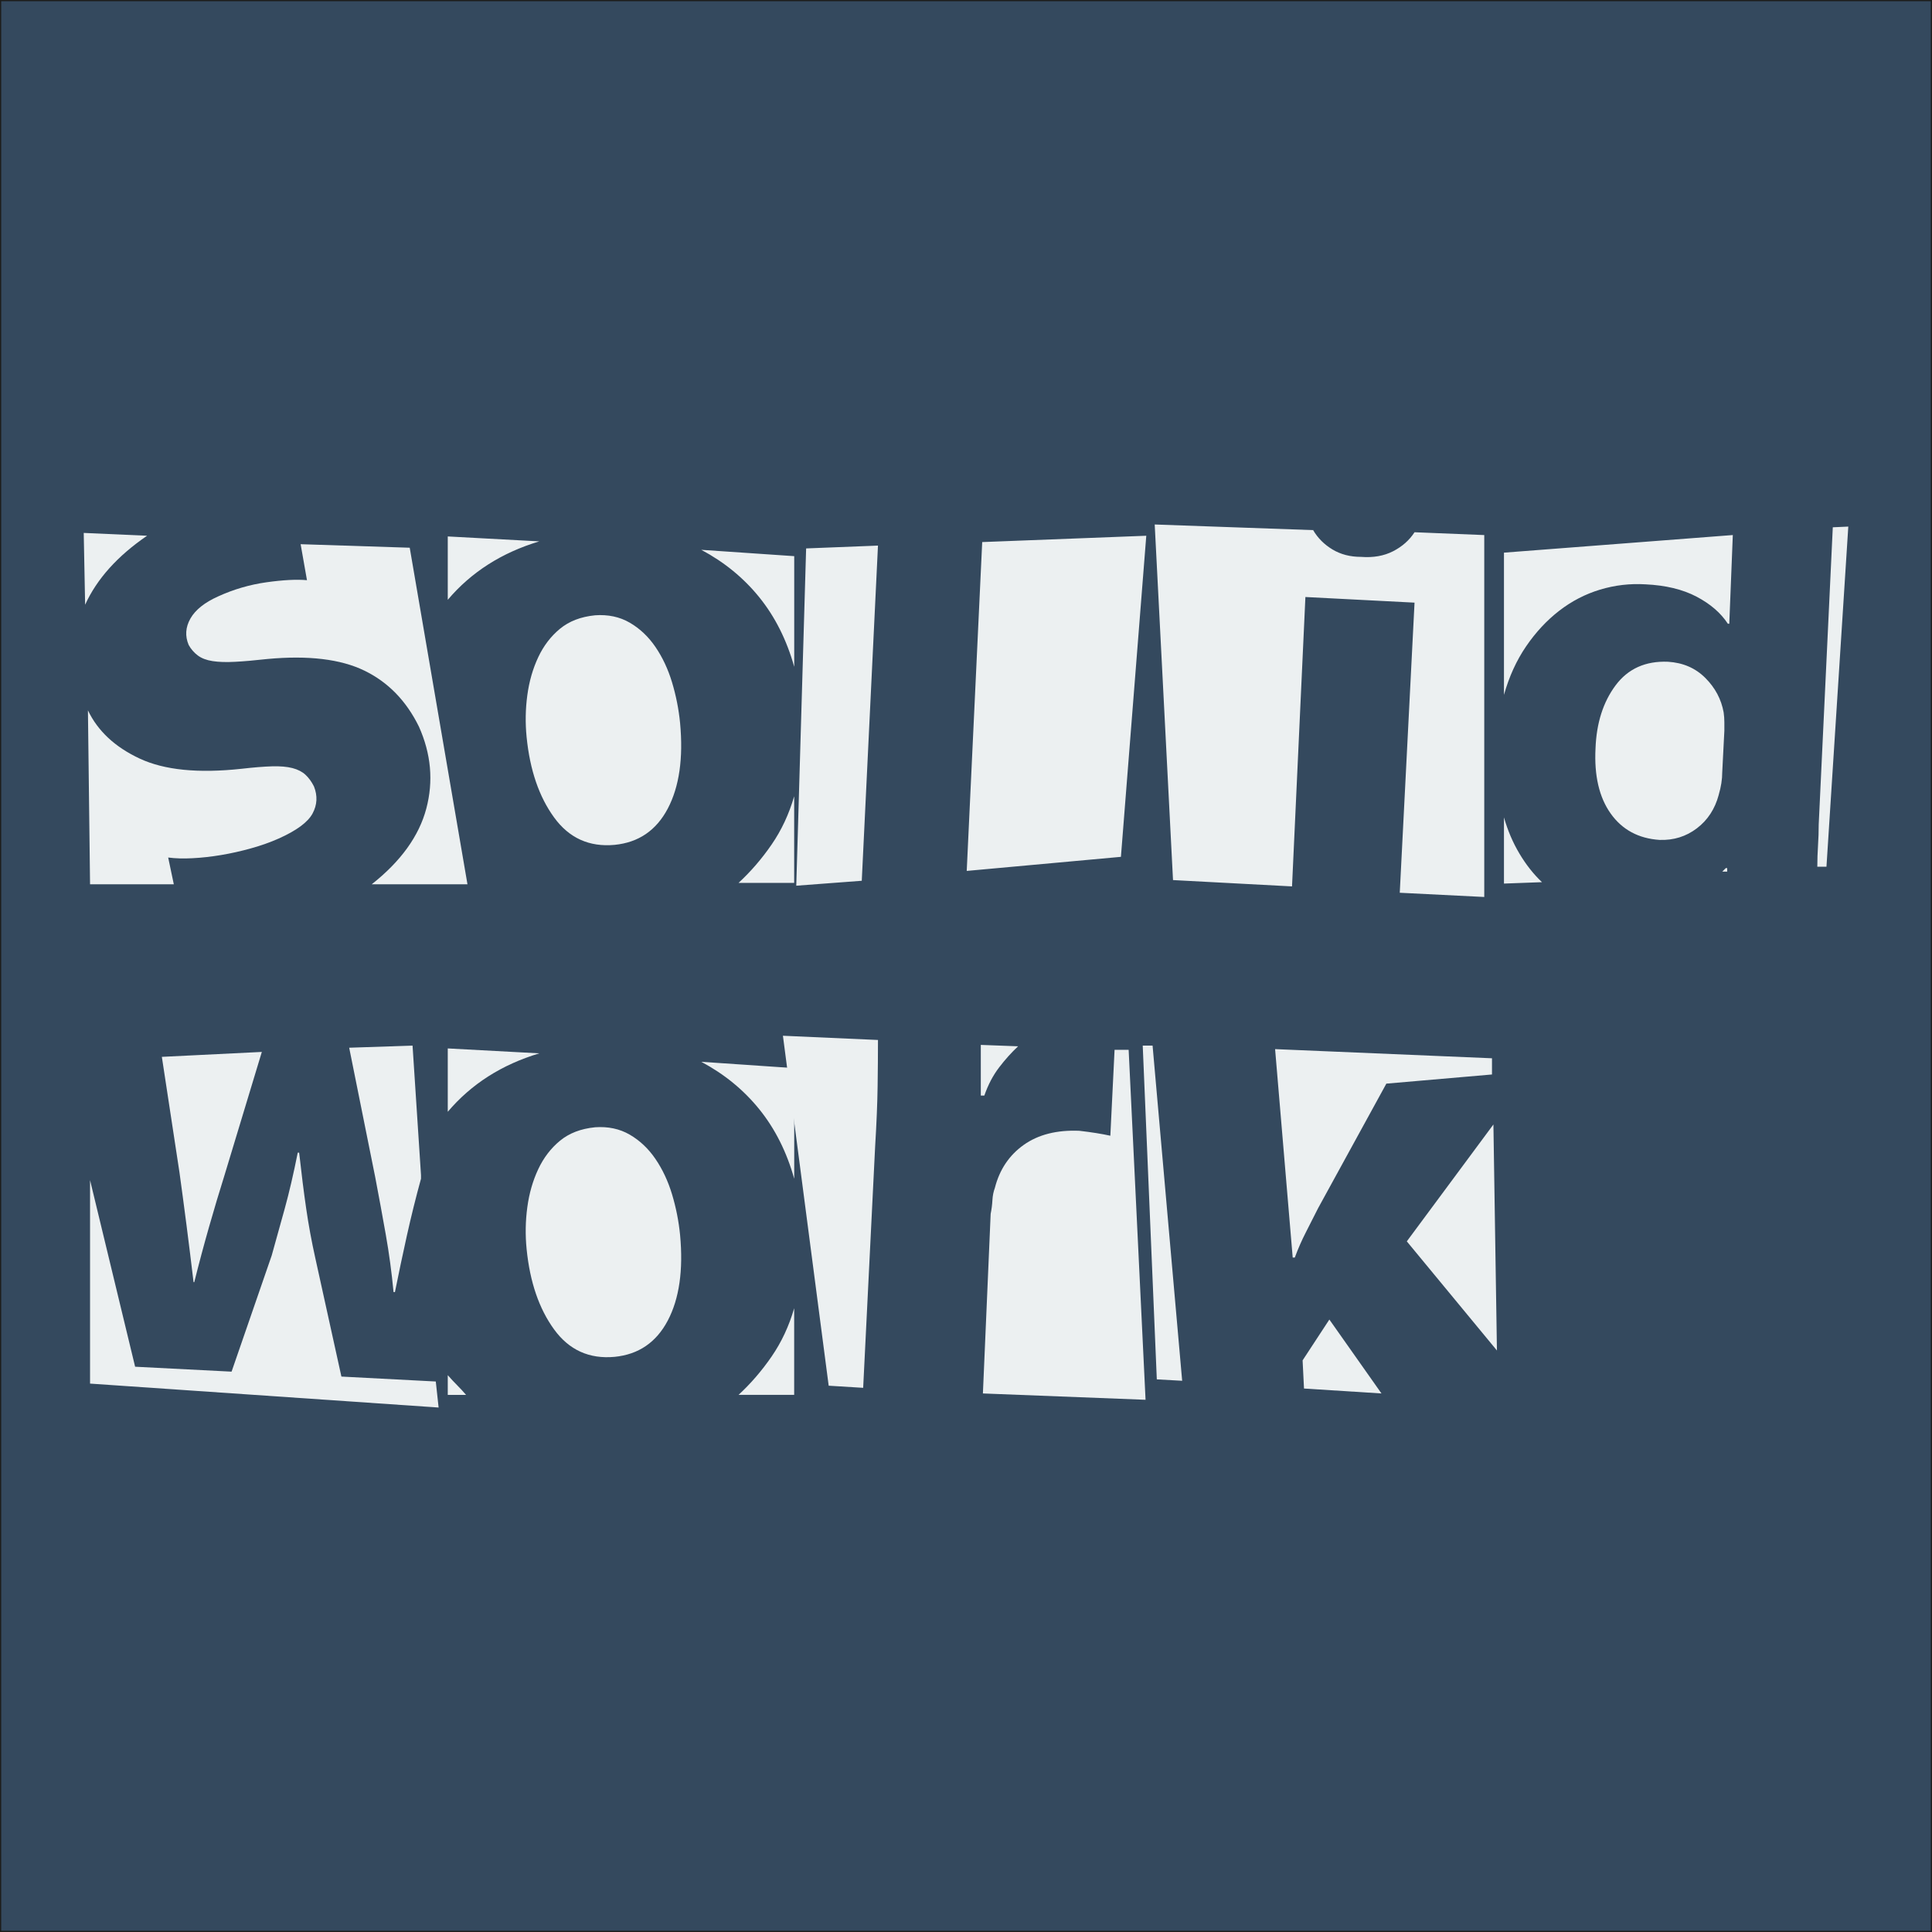
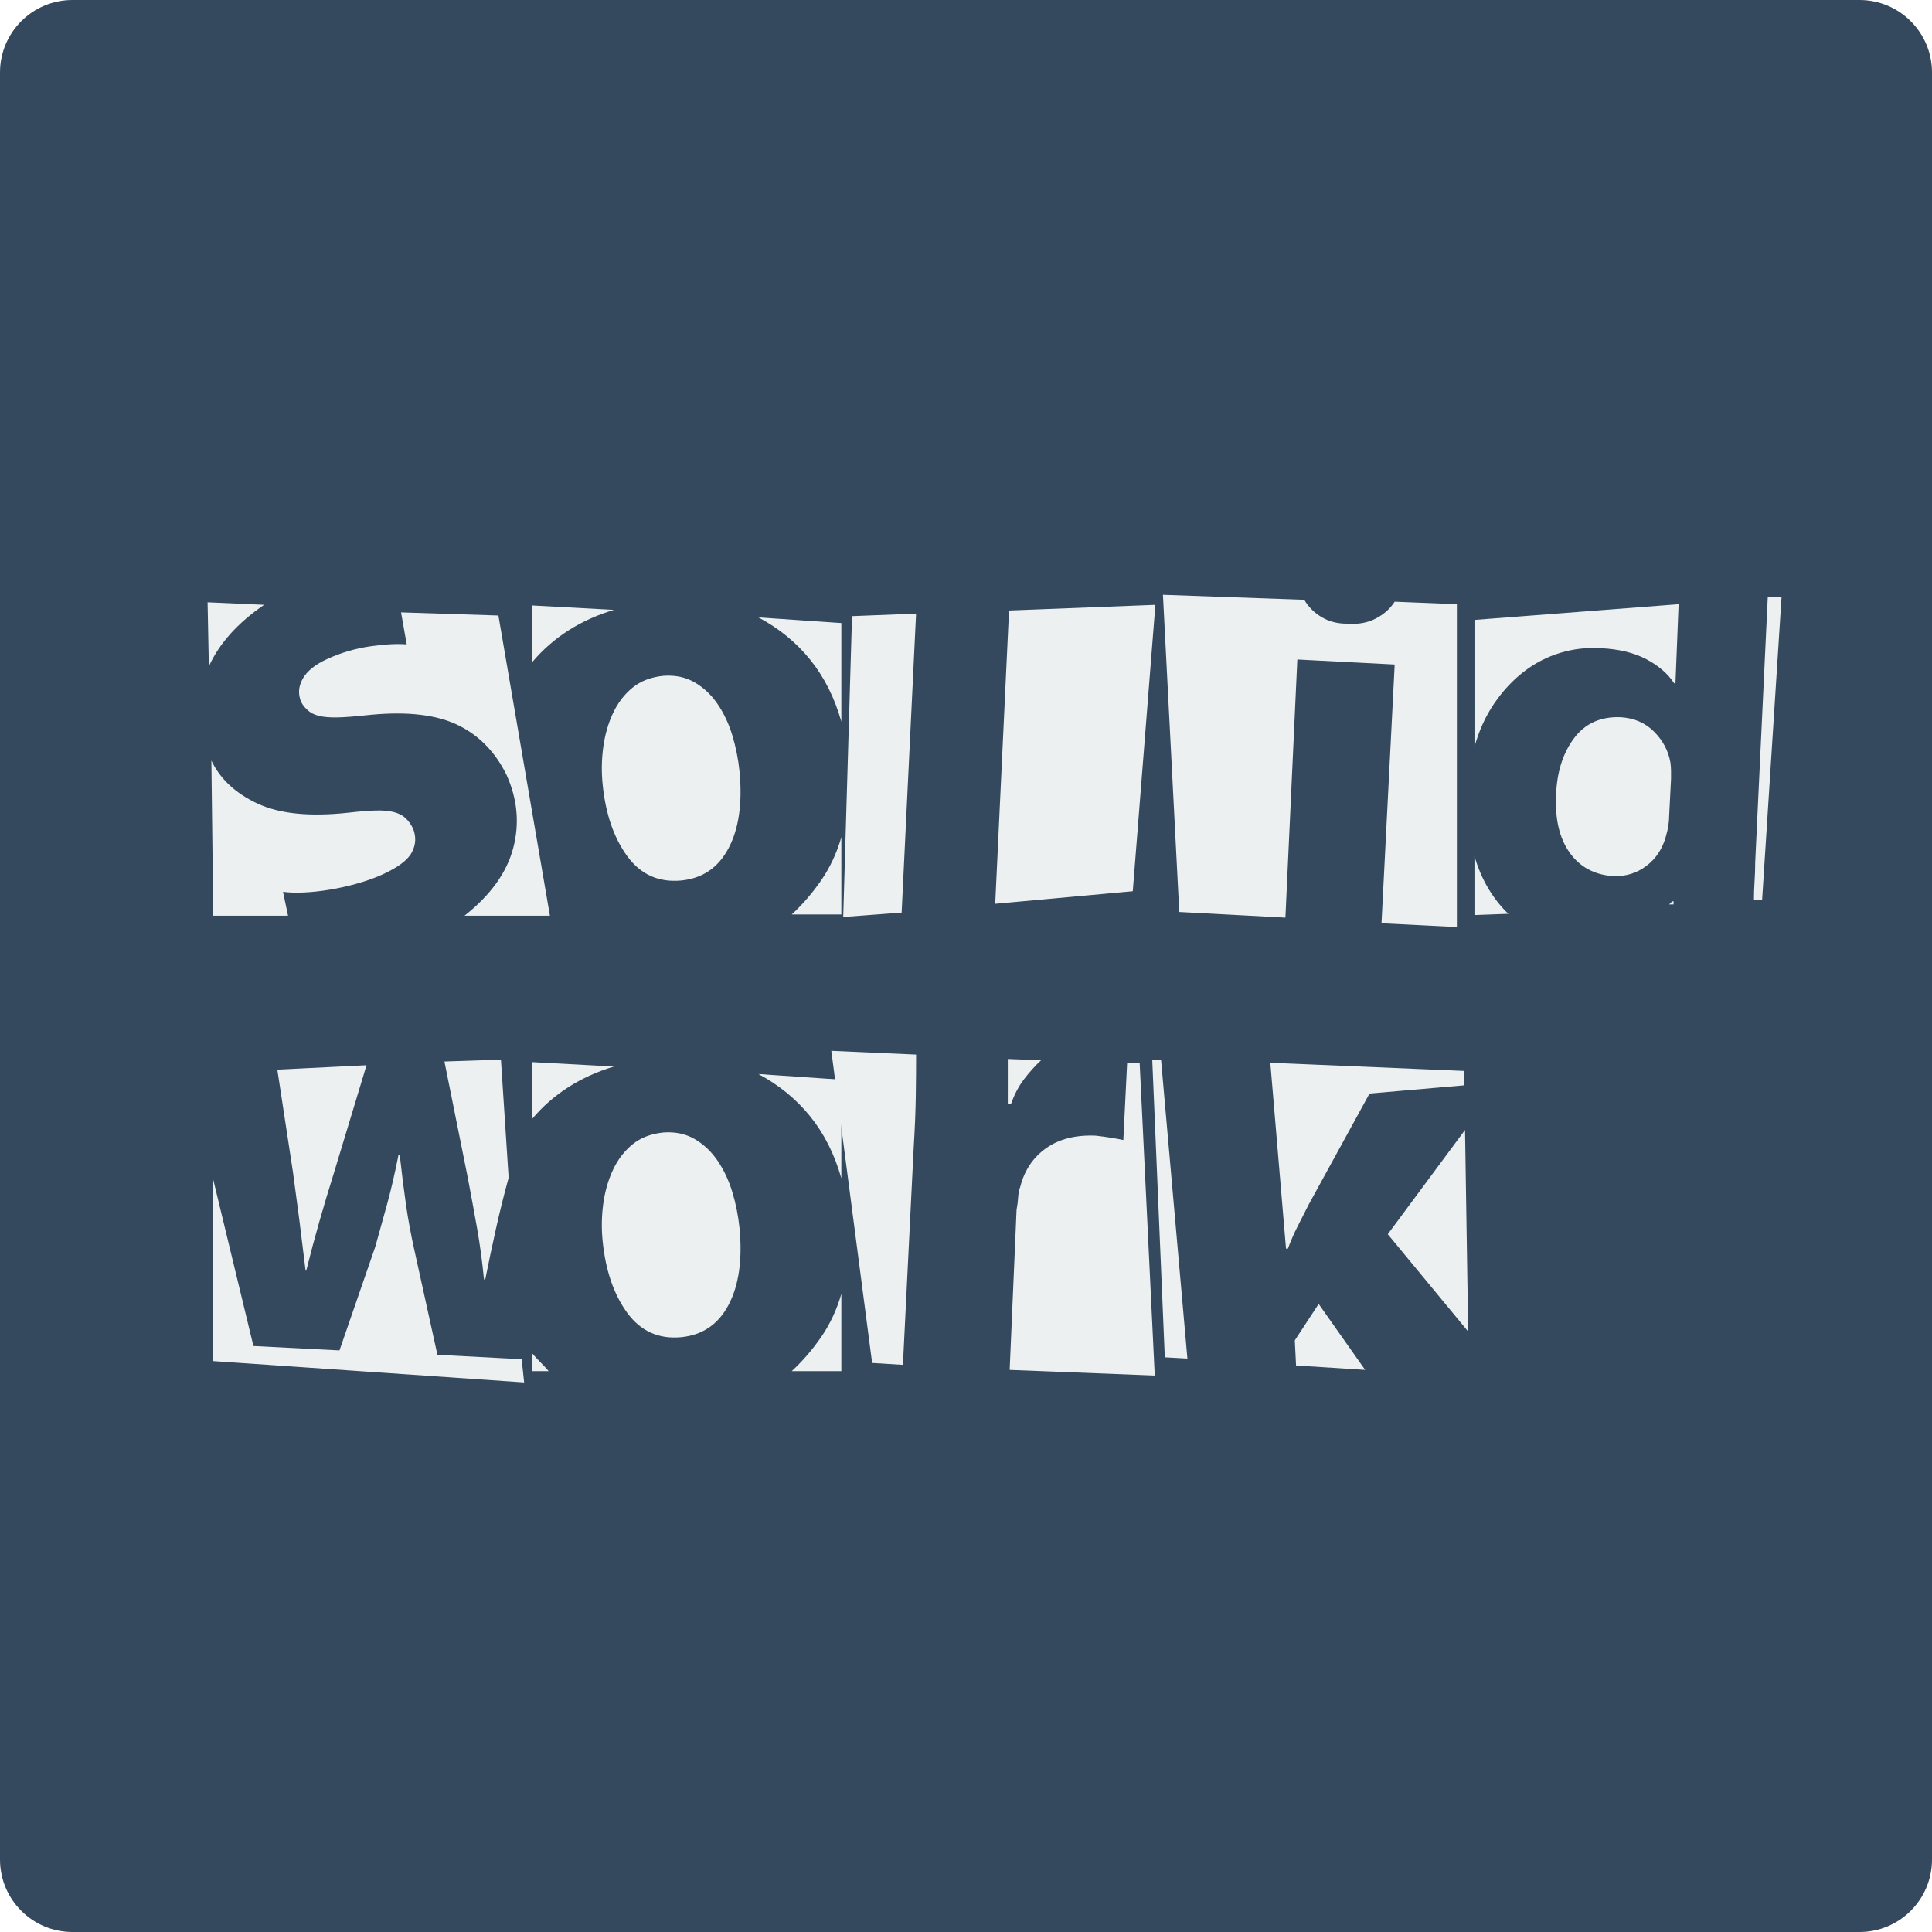
<svg xmlns="http://www.w3.org/2000/svg" data-name="Ebene 1" viewBox="0 0 800 800">
-   <path fill="#34495e" stroke="#1d1d1b" stroke-miterlimit="10" d="M0 0h800v800H0z" />
-   <g fill="#ecf0f1">
-     <path d="M60.91 221.84c-12.25 8.36-20.8 17.89-25.66 28.57l-.58-29.74 26.24 1.17Zm11.08 144.32h-34.7l-.88-72.02c4.08 8.56 11.23 15.21 21.43 19.97 10.2 4.77 24.25 6.17 42.13 4.23 5.05-.58 9.28-.92 12.68-1.02 3.4-.1 6.22.15 8.46.73 2.23.58 4.03 1.51 5.39 2.77 1.36 1.27 2.52 2.87 3.5 4.81 1.55 3.89 1.36 7.63-.58 11.23-1.95 3.6-6.61 7.05-14 10.35-3.5 1.56-7.34 2.92-11.52 4.08-4.18 1.17-8.31 2.09-12.39 2.77-4.08.68-8.02 1.12-11.81 1.31-3.79.2-7.14.1-10.06-.29l2.33 11.08Zm52.48-140.82 45.19 1.46 23.91 139.37h-39.65c12.05-9.52 19.58-19.97 22.6-31.34 3.01-11.37 1.99-22.69-3.06-33.97-5.25-10.69-12.78-18.42-22.6-23.18-9.82-4.76-23.18-6.37-40.09-4.81-5.25.58-9.72.98-13.41 1.17-3.69.2-6.81.1-9.33-.29-2.53-.39-4.57-1.17-6.12-2.33a13.662 13.662 0 0 1-3.79-4.37c-1.56-3.69-1.31-7.33.73-10.93 2.04-3.59 5.88-6.66 11.52-9.18a72.178 72.178 0 0 1 19.97-5.83c6.9-.97 12.49-1.26 16.77-.87l-2.62-14.87Z" />
-     <path d="M223.31 224.17c-15.55 4.67-28.19 12.73-37.9 24.2v-26.24l37.9 2.04Zm-37.9 133.25c1.36 1.56 2.67 2.97 3.94 4.23 1.26 1.27 2.48 2.58 3.64 3.94h-7.58v-8.16Zm60.93-102.64c5.44-.39 10.25.63 14.43 3.06s7.73 5.79 10.64 10.06c2.92 4.28 5.2 9.14 6.85 14.58a88.226 88.226 0 0 1 3.35 16.91c1.36 14.58-.34 26.39-5.1 35.43-4.77 9.04-12.1 14.04-22.01 15.02-10.5.97-18.86-2.82-25.07-11.37-6.22-8.55-10.01-19.63-11.37-33.24-.58-5.83-.49-11.61.29-17.35.77-5.73 2.28-10.98 4.52-15.74 2.23-4.76 5.25-8.7 9.04-11.81 3.79-3.11 8.6-4.96 14.43-5.54Zm82.52 21.29c-3.11-11.08-7.92-20.65-14.43-28.72-6.51-8.06-14.53-14.62-24.05-19.68l38.49 2.62v45.78Zm-23.04 89.51c5.05-4.67 9.62-9.96 13.7-15.89s7.19-12.58 9.33-19.97v35.86h-23.03ZM363.55 225.92l-6.71 138.79-27.12 2.04 4.08-139.66 29.74-1.17Zm43.16-1.46 67.94-2.62-10.5 132.96-63.85 5.83 6.41-136.16ZM614.6 221.55v149.87l-34.99-1.75 6.12-120.13-45.19-2.33L535 367.04l-49.28-2.62-7.58-147.24 65.6 2.33c1.94 3.31 4.62 5.98 8.02 8.02 3.4 2.04 7.33 3.06 11.81 3.06 5.05.39 9.48-.39 13.27-2.33 3.79-1.94 6.75-4.57 8.89-7.87l28.87 1.17ZM681.36 241.96c-6.41-.39-12.68.34-18.81 2.19-6.12 1.85-11.76 4.77-16.91 8.75-5.15 3.99-9.72 8.89-13.7 14.72-3.99 5.83-7.05 12.54-9.18 20.12v-58.9l94.76-7.29-1.46 36.74h-.58c-2.92-4.47-7.24-8.21-12.98-11.23-5.74-3.01-12.78-4.71-21.14-5.1Zm-58.6 96.5c1.55 5.44 3.69 10.45 6.42 15.02 2.72 4.57 5.83 8.51 9.33 11.81l-15.75.58v-27.41Zm88.93-9.33c-1.56 5.83-4.57 10.45-9.04 13.85-4.47 3.4-9.62 5.01-15.45 4.81-8.75-.58-15.5-4.23-20.26-10.93-4.76-6.71-6.85-15.7-6.27-26.97.39-10.5 3.16-19.19 8.31-26.1 5.15-6.9 12.39-10.15 21.72-9.77 6.22.39 11.37 2.62 15.45 6.71 4.08 4.08 6.61 8.85 7.58 14.29.19 1.36.29 2.72.29 4.08v3.5l-.88 17.2c0 2.92-.49 6.03-1.46 9.33Zm3.5 31.79h-2.04l1.46-1.46h.58v1.46Zm50.15-142.87-9.04 140.83h-3.79c0-2.92.1-5.83.29-8.75.19-2.92.29-5.83.29-8.75l5.83-123.04 6.41-.29ZM180.45 572.04l1.17 10.79-144.33-9.91v-84.26l18.66 77.27 39.94 2.04 16.62-48.11c1.75-6.22 3.54-12.68 5.39-19.39 1.85-6.71 3.64-14.43 5.39-23.18h.58c.97 8.75 1.94 16.47 2.92 23.18.97 6.71 2.23 13.56 3.79 20.56l10.79 48.98 39.07 2.04Zm-100.3-41.11c-.97-8.16-1.95-16.04-2.92-23.62-.98-7.58-1.95-14.87-2.92-21.87l-7.29-47.82 41.4-2.04-15.45 51.03c-2.14 6.81-4.28 13.95-6.41 21.43-2.14 7.49-4.18 15.12-6.12 22.89h-.29Zm64.44-97.09 26.24-.88 3.5 53.65v1.46c-2.14 7.78-4.08 15.6-5.83 23.47-1.75 7.87-3.4 15.7-4.96 23.47h-.58c-.78-8.16-1.85-16.08-3.21-23.76-1.36-7.68-2.82-15.6-4.37-23.76l-10.79-53.65ZM223.31 436.17c-15.55 4.67-28.19 12.73-37.9 24.2v-26.24l37.9 2.04Zm-37.9 133.25c1.36 1.56 2.67 2.97 3.94 4.23 1.26 1.27 2.48 2.58 3.64 3.94h-7.58v-8.16Zm60.93-102.64c5.44-.39 10.25.63 14.43 3.06s7.73 5.79 10.64 10.06c2.92 4.28 5.2 9.14 6.85 14.58a88.226 88.226 0 0 1 3.35 16.91c1.36 14.58-.34 26.39-5.1 35.43-4.77 9.04-12.1 14.04-22.01 15.02-10.5.97-18.86-2.82-25.07-11.37-6.22-8.55-10.01-19.63-11.37-33.24-.58-5.83-.49-11.61.29-17.35.77-5.73 2.28-10.98 4.52-15.74 2.23-4.76 5.25-8.7 9.04-11.81 3.79-3.11 8.6-4.96 14.43-5.54Zm82.52 21.29c-3.11-11.08-7.92-20.65-14.43-28.72-6.51-8.06-14.53-14.62-24.05-19.68l38.49 2.62v45.78Zm-23.04 89.51c5.05-4.67 9.62-9.96 13.7-15.89s7.19-12.58 9.33-19.97v35.86h-23.03Z" />
-     <path d="m357.43 574.67-14.29-.88-18.95-144.91 39.36 1.75c0 5.83-.05 12.25-.15 19.24-.1 7-.44 15.26-1.02 24.78l-4.96 100.01Zm64.15-141.42c-2.72 2.53-5.35 5.44-7.87 8.75-2.53 3.31-4.57 7.19-6.12 11.66h-1.46v-20.99l15.45.58Zm39.94 1.46h5.83l7 144.91L407 577l3.21-74.35c.39-1.94.63-3.84.73-5.69.1-1.85.44-3.54 1.02-5.1 1.94-7.58 5.93-13.51 11.95-17.79 6.02-4.27 13.7-6.22 23.03-5.83 5.05.58 9.33 1.27 12.83 2.04l1.75-35.57ZM489.51 571.75l-10.5-.58-5.83-138.2h4.08l12.25 138.79ZM528 434.42l89.8 3.79v6.71l-43.74 3.79-28.28 51.61c-1.56 3.11-3.21 6.37-4.96 9.77a95.1 95.1 0 0 0-4.67 10.64h-.87l-7.29-86.3ZM572.03 577l-32.07-2.04-.58-11.66 11.08-16.91L572.04 577Zm46.36-111.38 1.46 93.59-37.32-45.19 35.86-48.4Z" />
+   <rect width="800" height="800" fill="#34495e" rx="30" ry="30" />
+   <g fill="#ecf0f1" data-name="solidwork">
+     <path d="M109.37 250.44c-10.92 7.46-18.55 15.95-22.89 25.49l-.52-26.53 23.41 1.04Zm9.89 128.74H88.31l-.78-64.24c3.64 7.63 10.01 13.57 19.12 17.81 9.1 4.25 21.63 5.51 37.58 3.77 4.51-.52 8.28-.82 11.31-.91 3.03-.09 5.55.13 7.54.65 1.99.52 3.6 1.34 4.81 2.47 1.21 1.13 2.25 2.56 3.12 4.29 1.39 3.47 1.21 6.81-.52 10.01-1.74 3.21-5.9 6.29-12.48 9.23-3.12 1.39-6.55 2.6-10.27 3.64-3.73 1.04-7.41 1.86-11.05 2.47-3.64.61-7.15 1-10.53 1.17-3.38.18-6.37.09-8.97-.26l2.08 9.88Zm46.81-125.61 40.31 1.3 21.33 124.31h-35.37c10.75-8.49 17.47-17.81 20.16-27.96 2.69-10.14 1.78-20.24-2.73-30.3-4.68-9.53-11.4-16.43-20.16-20.68s-20.68-5.68-35.76-4.29c-4.68.52-8.67.87-11.96 1.04-3.3.18-6.07.09-8.32-.26-2.26-.35-4.08-1.04-5.46-2.08a12.118 12.118 0 0 1-3.38-3.9c-1.39-3.29-1.17-6.54.65-9.75 1.82-3.21 5.24-5.94 10.27-8.19 5.72-2.6 11.66-4.33 17.81-5.2 6.15-.86 11.14-1.13 14.95-.78l-2.34-13.26Z" />
+     <path d="M254.23 252.53c-13.87 4.16-25.14 11.36-33.81 21.59v-23.41l33.81 1.82Zm-33.8 118.85a70.44 70.44 0 0 0 3.51 3.77c1.13 1.13 2.21 2.3 3.25 3.51h-6.76v-7.28Zm54.35-91.55c4.85-.34 9.14.57 12.87 2.73 3.73 2.17 6.89 5.16 9.49 8.97 2.6 3.82 4.64 8.15 6.11 13 1.47 4.86 2.47 9.88 2.99 15.08 1.21 13-.3 23.54-4.55 31.6-4.25 8.06-10.79 12.53-19.64 13.39-9.36.87-16.82-2.51-22.37-10.14-5.55-7.63-8.93-17.51-10.14-29.65-.52-5.2-.44-10.36.26-15.47.69-5.11 2.04-9.79 4.03-14.04 1.99-4.25 4.68-7.76 8.06-10.53 3.38-2.77 7.67-4.42 12.87-4.94Zm73.6 18.99c-2.78-9.88-7.07-18.42-12.87-25.62-5.81-7.19-12.96-13.04-21.46-17.55l34.33 2.34v40.83Zm-20.54 79.84c4.51-4.16 8.58-8.88 12.22-14.17 3.64-5.29 6.41-11.22 8.32-17.81v31.99h-20.55ZM379.33 254.09l-5.98 123.8-24.19 1.82 3.64-124.58 26.53-1.04Zm38.49-1.3 60.6-2.34-9.36 118.59-56.96 5.2 5.72-121.46ZM603.26 250.19v133.68l-31.21-1.56 5.46-107.15-40.31-2.08-4.94 106.89-43.95-2.34-6.76-131.34 58.52 2.08c1.73 2.95 4.12 5.33 7.15 7.15 3.03 1.82 6.54 2.73 10.53 2.73 4.51.35 8.45-.34 11.83-2.08 3.38-1.73 6.02-4.07 7.93-7.02l25.75 1.04ZM662.81 268.39c-5.72-.34-11.31.3-16.77 1.95-5.46 1.65-10.49 4.25-15.08 7.8-4.6 3.56-8.67 7.93-12.22 13.13-3.56 5.2-6.29 11.18-8.19 17.95v-52.53l84.52-6.5-1.3 32.77h-.52c-2.6-3.99-6.46-7.32-11.57-10.01-5.12-2.69-11.4-4.2-18.86-4.55Zm-52.27 86.08c1.39 4.86 3.29 9.32 5.72 13.39 2.43 4.08 5.2 7.59 8.32 10.53l-14.04.52v-24.45Zm79.32-8.32c-1.39 5.2-4.08 9.32-8.06 12.35-3.99 3.04-8.58 4.47-13.78 4.29-7.8-.52-13.83-3.77-18.08-9.75-4.25-5.98-6.11-14-5.59-24.06.35-9.36 2.82-17.12 7.41-23.28 4.59-6.15 11.05-9.06 19.38-8.71 5.55.35 10.14 2.34 13.78 5.98 3.64 3.64 5.89 7.89 6.76 12.74.17 1.22.26 2.43.26 3.64v3.12l-.78 15.34c0 2.6-.43 5.38-1.3 8.32Zm3.12 28.35h-1.82l1.3-1.3h.52v1.3Zm44.73-127.44-8.06 125.62h-3.38c0-2.6.09-5.2.26-7.8.17-2.6.26-5.2.26-7.8l5.2-109.75 5.72-.26ZM216 562.82l1.04 9.62L88.3 563.6v-75.16l16.64 68.92 35.63 1.82 14.82-42.91c1.56-5.55 3.16-11.31 4.81-17.3 1.65-5.98 3.25-12.87 4.81-20.68h.52c.87 7.8 1.73 14.69 2.6 20.68.87 5.98 1.99 12.09 3.38 18.34l9.62 43.69 34.85 1.82Zm-89.46-36.67c-.87-7.28-1.74-14.3-2.6-21.07-.87-6.76-1.74-13.26-2.6-19.51l-6.5-42.65 36.93-1.82-13.78 45.51c-1.91 6.07-3.82 12.44-5.72 19.11-1.91 6.68-3.73 13.48-5.46 20.42h-.26Zm57.48-86.6 23.41-.78 3.12 47.85v1.3a429.47 429.47 0 0 0-5.2 20.94c-1.56 7.02-3.04 14-4.42 20.94h-.52c-.7-7.28-1.65-14.34-2.86-21.2-1.21-6.85-2.52-13.91-3.9-21.2l-9.62-47.85ZM254.23 441.63c-13.87 4.16-25.14 11.36-33.81 21.59v-23.41l33.81 1.82Zm-33.8 118.85a70.44 70.44 0 0 0 3.51 3.77c1.13 1.13 2.21 2.3 3.25 3.51h-6.76v-7.28Zm54.35-91.55c4.85-.34 9.14.57 12.87 2.73 3.73 2.17 6.89 5.16 9.49 8.97 2.6 3.82 4.64 8.15 6.11 13 1.47 4.86 2.47 9.88 2.99 15.08 1.21 13-.3 23.54-4.55 31.6-4.25 8.06-10.79 12.53-19.64 13.39-9.36.87-16.82-2.51-22.37-10.14-5.55-7.63-8.93-17.51-10.14-29.65-.52-5.2-.44-10.36.26-15.47.69-5.11 2.04-9.79 4.03-14.04 1.99-4.25 4.68-7.76 8.06-10.53 3.38-2.77 7.67-4.42 12.87-4.94Zm73.6 18.99c-2.78-9.88-7.07-18.42-12.87-25.62-5.81-7.19-12.96-13.04-21.46-17.56l34.33 2.34v40.83Zm-20.54 79.84c4.51-4.16 8.58-8.88 12.22-14.17 3.64-5.29 6.41-11.22 8.32-17.81v31.99h-20.55Z" />
+     <path d="m373.87 565.16-12.74-.78-16.9-129.26 35.11 1.56c0 5.2-.04 10.92-.13 17.16s-.39 13.61-.91 22.11l-4.42 89.21Zm57.22-126.13c-2.43 2.26-4.77 4.86-7.02 7.8-2.26 2.95-4.08 6.42-5.46 10.4h-1.3V438.5l13.78.52Zm35.63 1.3h5.2l6.24 129.26-60.08-2.34 2.86-66.32c.34-1.73.56-3.42.65-5.07.09-1.65.39-3.16.91-4.55 1.73-6.76 5.29-12.05 10.66-15.86 5.37-3.81 12.22-5.55 20.55-5.2 4.51.52 8.32 1.13 11.44 1.82l1.56-31.73ZM491.68 562.56l-9.36-.52-5.2-123.28h3.64l10.92 123.8Zm34.33-122.49 80.1 3.38v5.98l-39.01 3.38-25.23 46.03c-1.39 2.78-2.86 5.68-4.42 8.71a85.1 85.1 0 0 0-4.16 9.49h-.78l-6.5-76.98Zm39.27 127.17-28.61-1.82-.52-10.4 9.88-15.08 19.25 27.31Zm41.36-99.35 1.3 83.48-33.29-40.31 31.99-43.17Z" />
  </g>
</svg>
